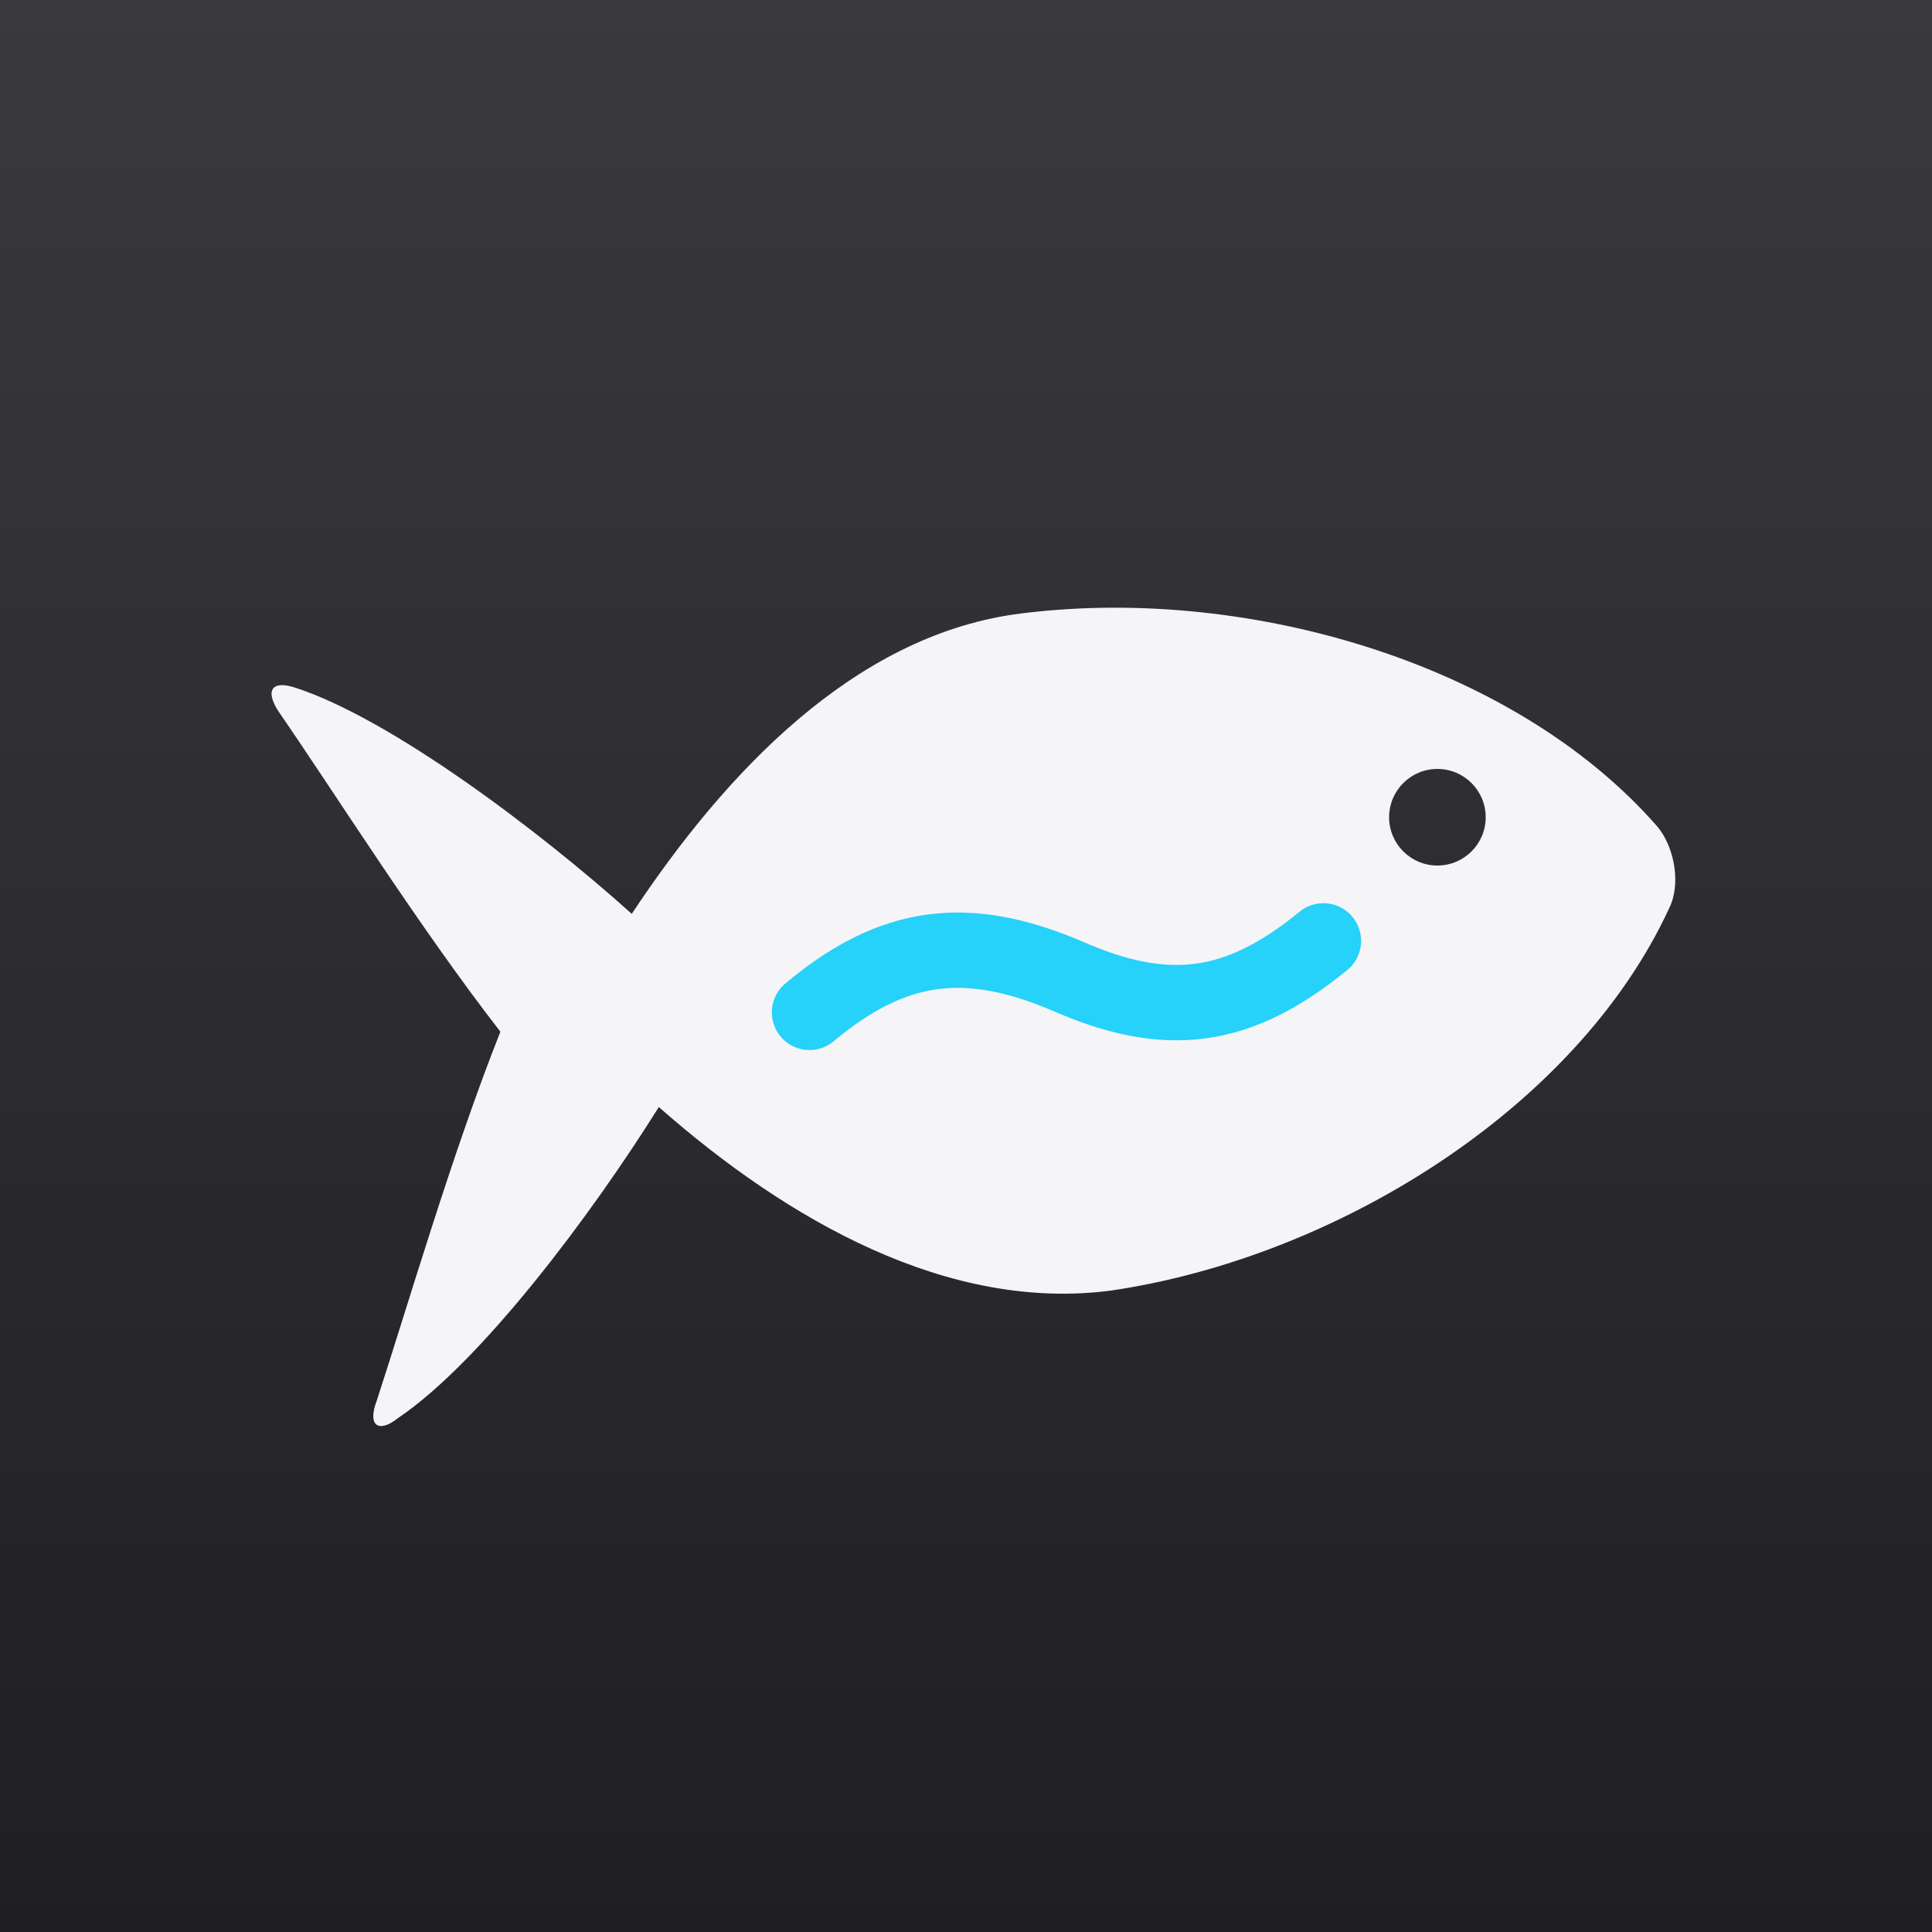
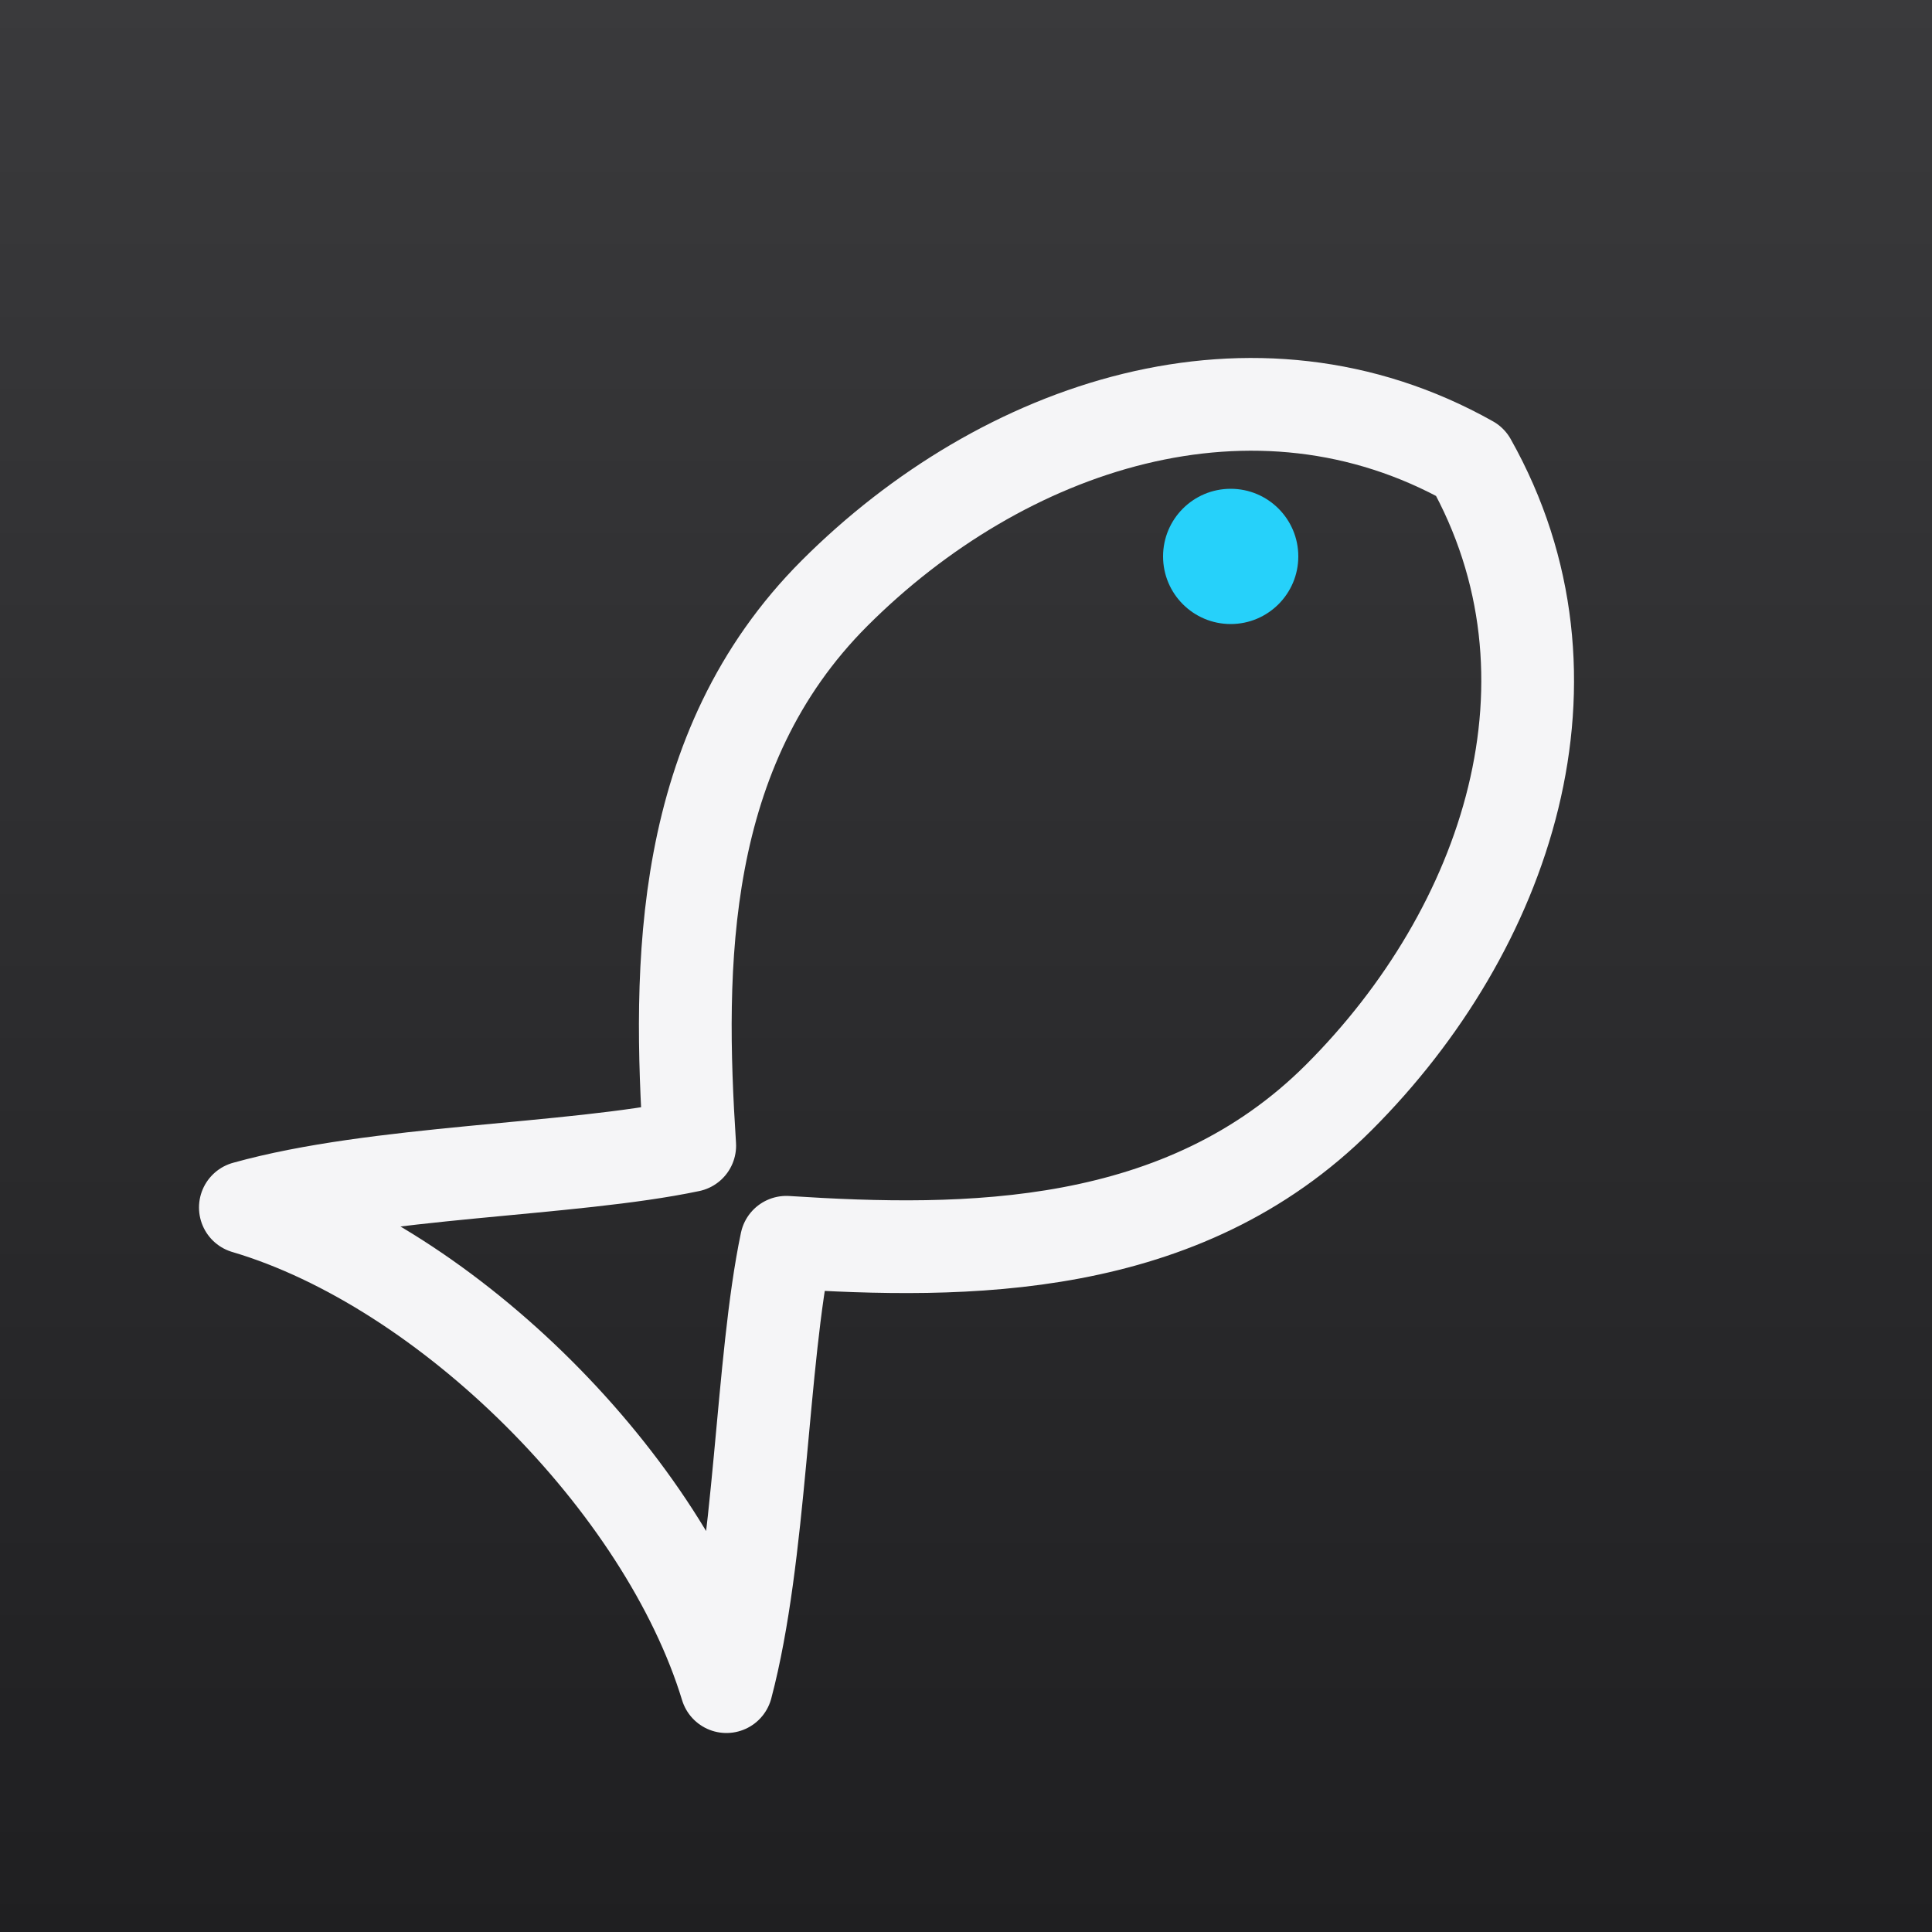
<svg xmlns="http://www.w3.org/2000/svg" viewBox="0 0 1 1" width="1024" height="1024">
  <defs>
    <linearGradient id="bg" x1="0" y1="0" x2="0" y2="1">
      <stop offset="0" stop-color="#3A3A3C" />
      <stop offset="1" stop-color="#1F1F21" />
    </linearGradient>
  </defs>
  <rect width="1" height="1" fill="url(#bg)" />
-   <path d="M0.858,0.428 C0.783,0.342 0.642,0.302 0.525,0.318 C0.442,0.33 0.376,0.399 0.327,0.473 C0.278,0.429 0.202,0.372 0.153,0.356 C0.141,0.352 0.137,0.357 0.144,0.368 C0.173,0.41 0.217,0.48 0.259,0.534 C0.234,0.597 0.211,0.676 0.195,0.725 C0.19,0.738 0.196,0.742 0.206,0.734 C0.249,0.705 0.306,0.629 0.341,0.573 C0.408,0.632 0.491,0.679 0.575,0.668 C0.691,0.651 0.816,0.574 0.864,0.47 C0.87,0.458 0.867,0.439 0.858,0.428 Z M0.769,0.423 A0.025,0.025 0 1 0 0.719,0.423 A0.025,0.025 0 1 0 0.769,0.423 Z" fill="#F5F5F7" fill-rule="evenodd" />
-   <path d="M0.419,0.524 C0.462,0.488 0.5,0.483 0.552,0.505 C0.604,0.528 0.641,0.523 0.685,0.487" fill="none" stroke="#26D1FA" stroke-width="0.039" stroke-linecap="round" />
+   <path d="M0.761,0.239 C0.649,0.176 0.519,0.22 0.432,0.307 C0.351,0.388 0.351,0.5 0.357,0.593 C0.295,0.606 0.195,0.606 0.127,0.625 C0.232,0.656 0.344,0.768 0.376,0.873 C0.394,0.805 0.394,0.705 0.407,0.643 C0.5,0.649 0.612,0.649 0.693,0.568 C0.78,0.481 0.824,0.351 0.761,0.239 Z" fill="none" stroke="#F5F5F7" stroke-width="0.048" stroke-linejoin="round" />
+   <circle cx="0.637" cy="0.288" r="0.035" fill="#26D1FA" />
</svg>
